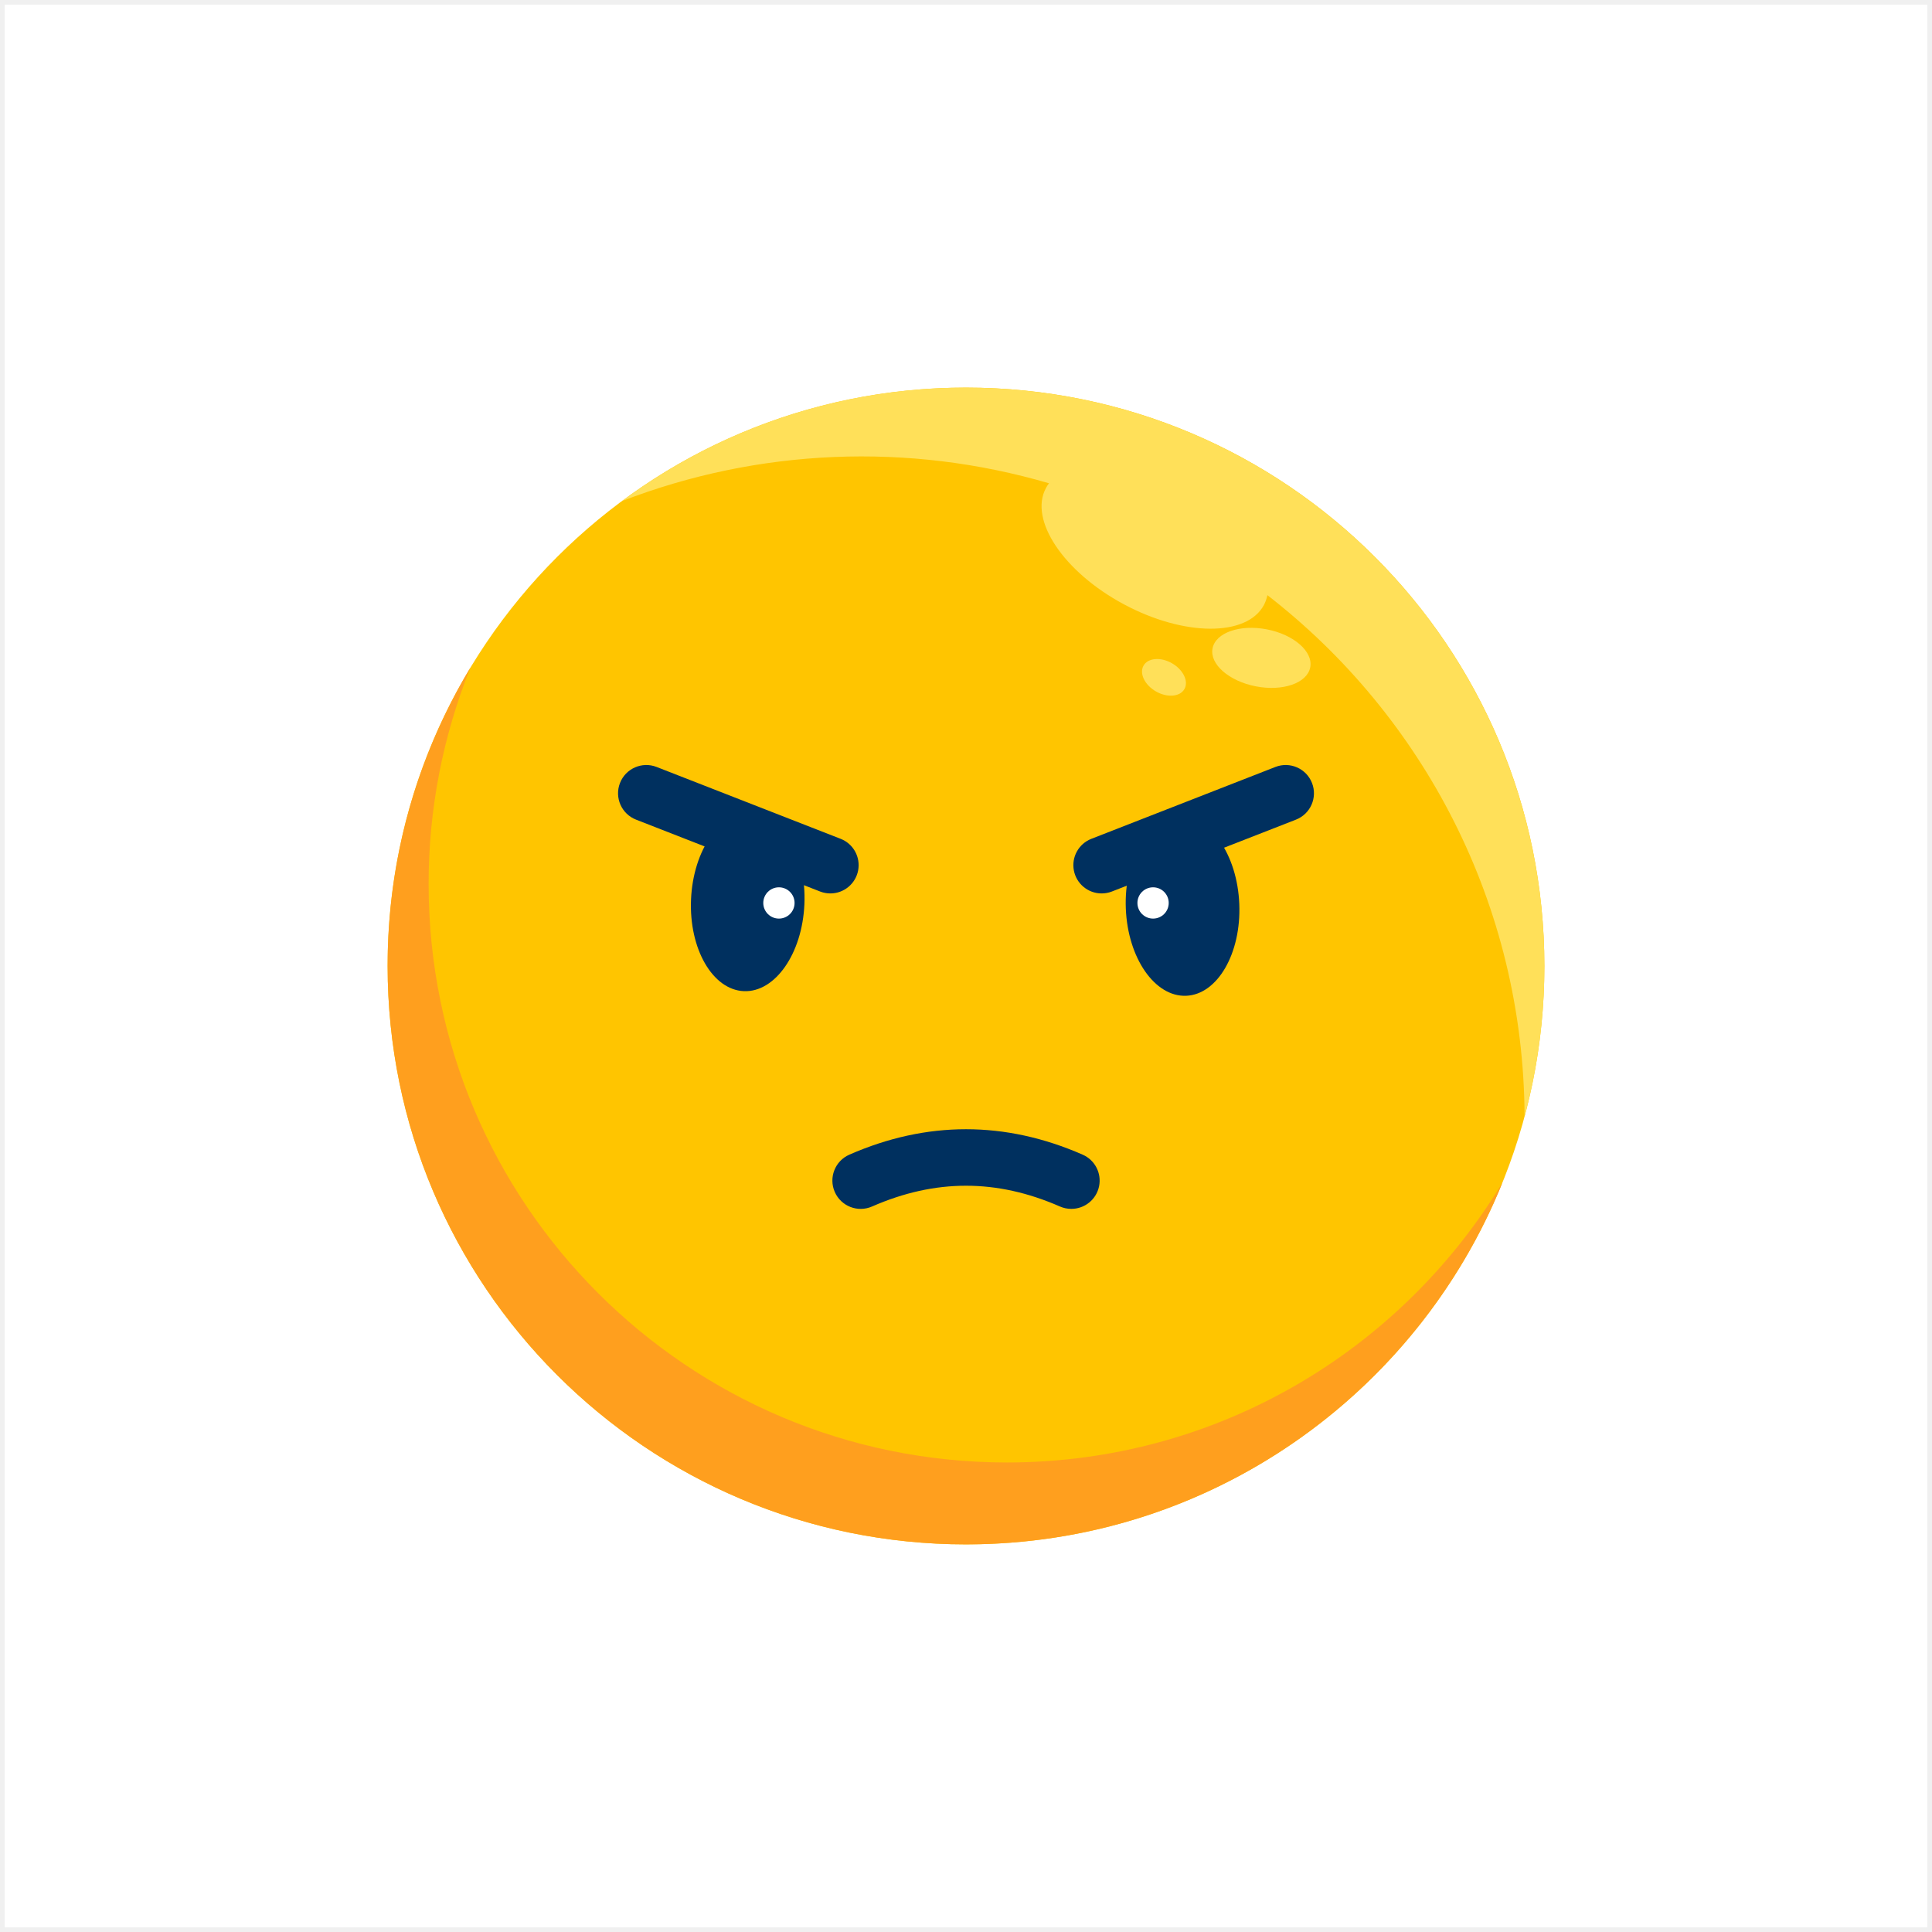
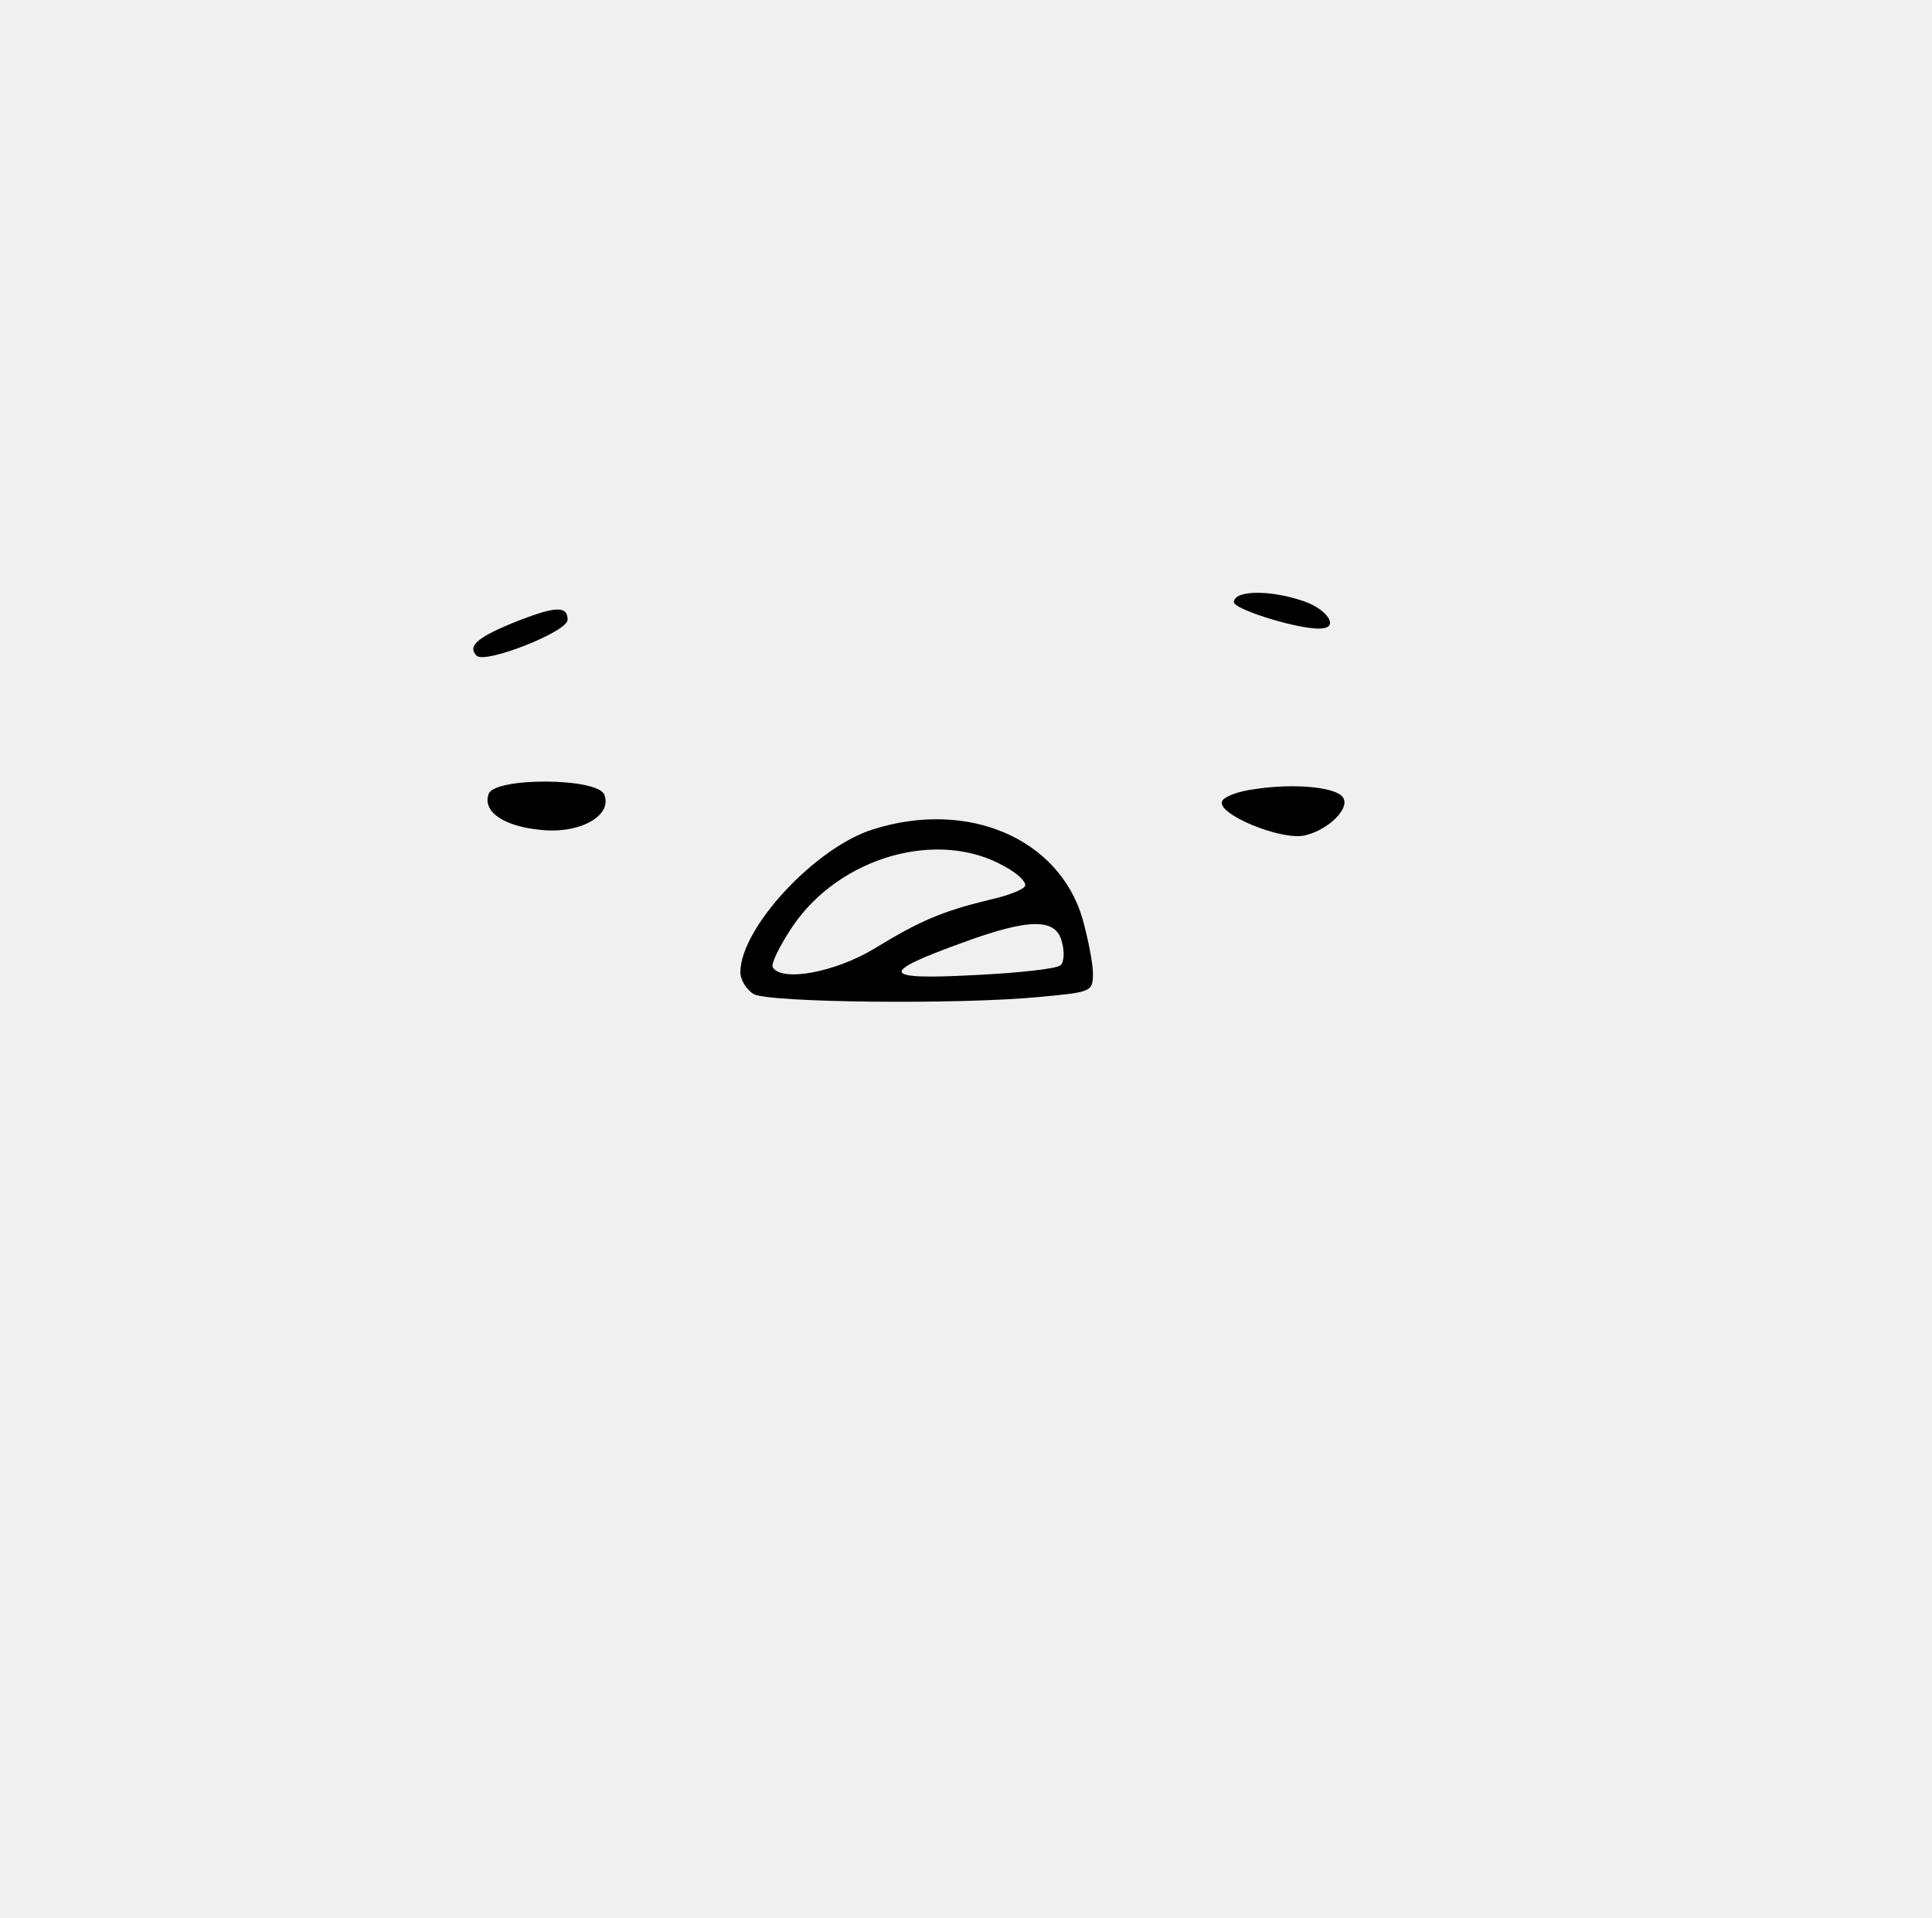
- <svg xmlns="http://www.w3.org/2000/svg" width="800px" height="800px" viewBox="0 0 2050 2050">
-   <defs>
-     <style>.cls-1{fill:#ffffff;}.cls-2{fill:#ffc500;}.cls-3{fill:#ff9f1e;}.cls-4{fill:#ffe059;}.cls-5{fill:#00305f;}</style>
-   </defs>
-   <g data-name="Layer 1" id="Layer_1">
-     <rect class="cls-1" height="2040" width="2040" x="5" y="5" />
-   </g>
-   <g data-name="Layer 3" id="Layer_3">
-     <circle class="cls-2" cx="1025" cy="1025" r="613.7" />
-     <path class="cls-3" d="M1068.5,1551.8c-339,0-613.7-274.8-613.7-613.7a613.5,613.5,0,0,1,44.4-229.8A610.7,610.7,0,0,0,411.3,1025c0,338.9,274.8,613.7,613.7,613.7,257.7,0,478.3-158.8,569.2-383.9C1486.8,1432.8,1291.5,1551.8,1068.5,1551.8Z" />
-     <path class="cls-4" d="M1025,411.3A610.4,610.4,0,0,0,659.9,531.7a706.9,706.9,0,0,1,453.2-18.9,27.8,27.8,0,0,0-3.3,5.1c-18.2,33.9,18.9,89.1,82.7,123.3s130.4,34.6,148.6.8a38.6,38.6,0,0,0,3.7-10.5c165.2,128,271.9,328.1,272.9,553.1a613.3,613.3,0,0,0,21-159.6C1638.7,686.1,1363.9,411.3,1025,411.3Z" />
-     <ellipse class="cls-4" cx="1339.4" cy="698.8" rx="30.8" ry="52.8" transform="translate(396.9 1879.5) rotate(-79)" />
-     <ellipse class="cls-4" cx="1235.1" cy="718.7" rx="17.2" ry="25" transform="translate(-4.9 1429) rotate(-60)" />
-     <path class="cls-5" d="M1136.7,1282.7a30,30,0,0,1-12-2.5c-67.1-29.4-132.3-29.4-199.4,0a30,30,0,0,1-24.1-55c82.1-36,165.5-36,247.6,0a30,30,0,0,1-12.1,57.5Z" />
-     <ellipse class="cls-5" cx="793.2" cy="956.6" rx="94.9" ry="60.2" transform="translate(-196.9 1707.6) rotate(-87.5)" />
-     <circle class="cls-1" cx="826.5" cy="958.1" r="16.6" />
-     <path class="cls-5" d="M881.2,948a30,30,0,0,1-10.9-2L674.9,869.7a30,30,0,1,1,21.8-55.9l195.4,76.3A30,30,0,0,1,881.2,948Z" />
-     <ellipse class="cls-5" cx="1256.8" cy="956.6" rx="60.2" ry="94.9" transform="matrix(1, -0.04, 0.04, 1, -40.28, 55.37)" />
-     <circle class="cls-1" cx="1223.5" cy="958.1" r="16.6" />
-     <path class="cls-5" d="M1168.8,948a30,30,0,0,1-10.9-57.9l195.4-76.3a30,30,0,1,1,21.8,55.9L1179.7,946A30,30,0,0,1,1168.8,948Z" />
+ <svg xmlns="http://www.w3.org/2000/svg" version="1.0" width="274pt" height="272pt" viewBox="0 0 274 272" preserveAspectRatio="xMidYMid meet">
+   <g transform="translate(0,272) scale(0.1,-0.1)" fill="#000000" stroke="none">
+     <path d="M1750 1866 c0 -11 102 -42 127 -37 21 3 4 27 -27 38 -49 17 -100 16 -100 -1z" />
+     <path d="M736 1840 c-58 -23 -74 -36 -60 -50 12 -12 129 34 129 51 0 20 -17 19 -69 -1z" />
+     <path d="M693 1594 c-9 -25 21 -46 74 -51 55 -6 102 20 90 50 -9 24 -155 25 -164 1z" />
+     <path d="M1781 1601 c-25 -3 -46 -11 -48 -18 -6 -18 83 -55 117 -48 35 8 68 41 53 56 -13 13 -69 18 -122 10z" />
+     <path d="M1239 1544 c-82 -25 -189 -140 -189 -203 0 -11 9 -25 19 -31 23 -12 290 -15 405 -4 74 7 76 7 76 34 0 14 -7 49 -15 78 -34 113 -162 168 -296 126z m186 -53 c17 -9 30 -21 29 -27 -1 -5 -23 -14 -50 -20 -66 -16 -98 -29 -165 -70 -55 -33 -130 -47 -143 -26 -3 5 10 31 28 58 67 99 207 139 301 85z m81 -107 c4 -14 3 -29 -2 -33 -5 -5 -60 -11 -123 -14 -132 -7 -135 3 -16 46 95 35 133 35 141 1z" />
  </g>
</svg>
